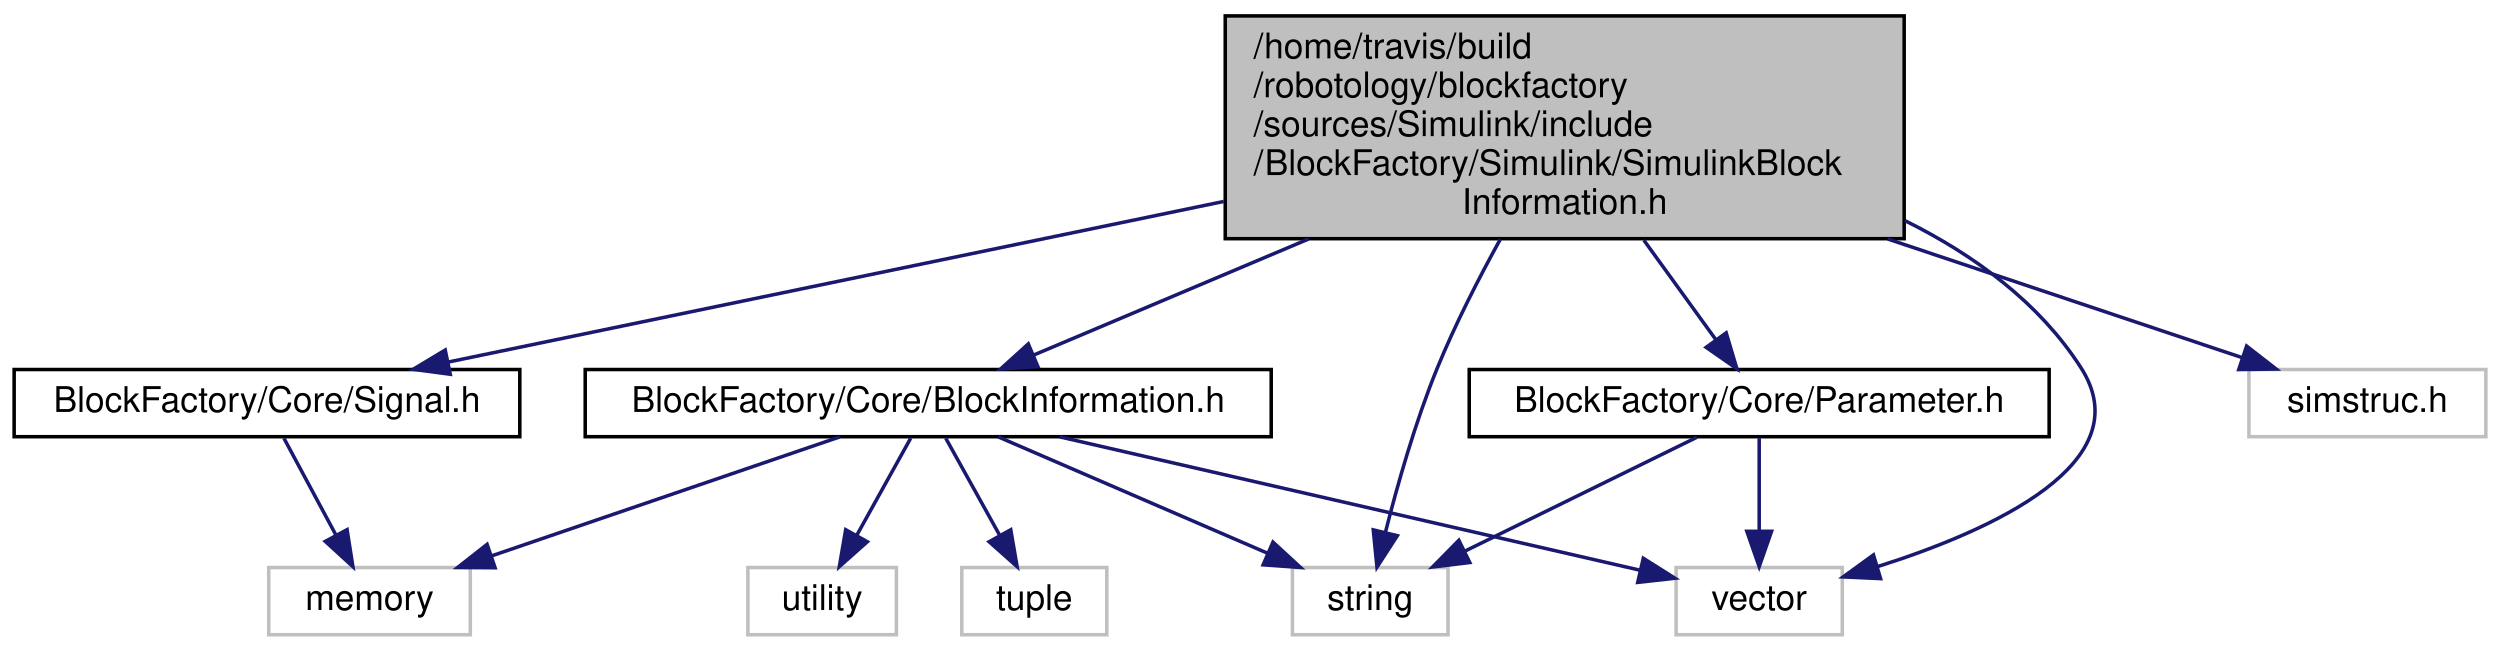
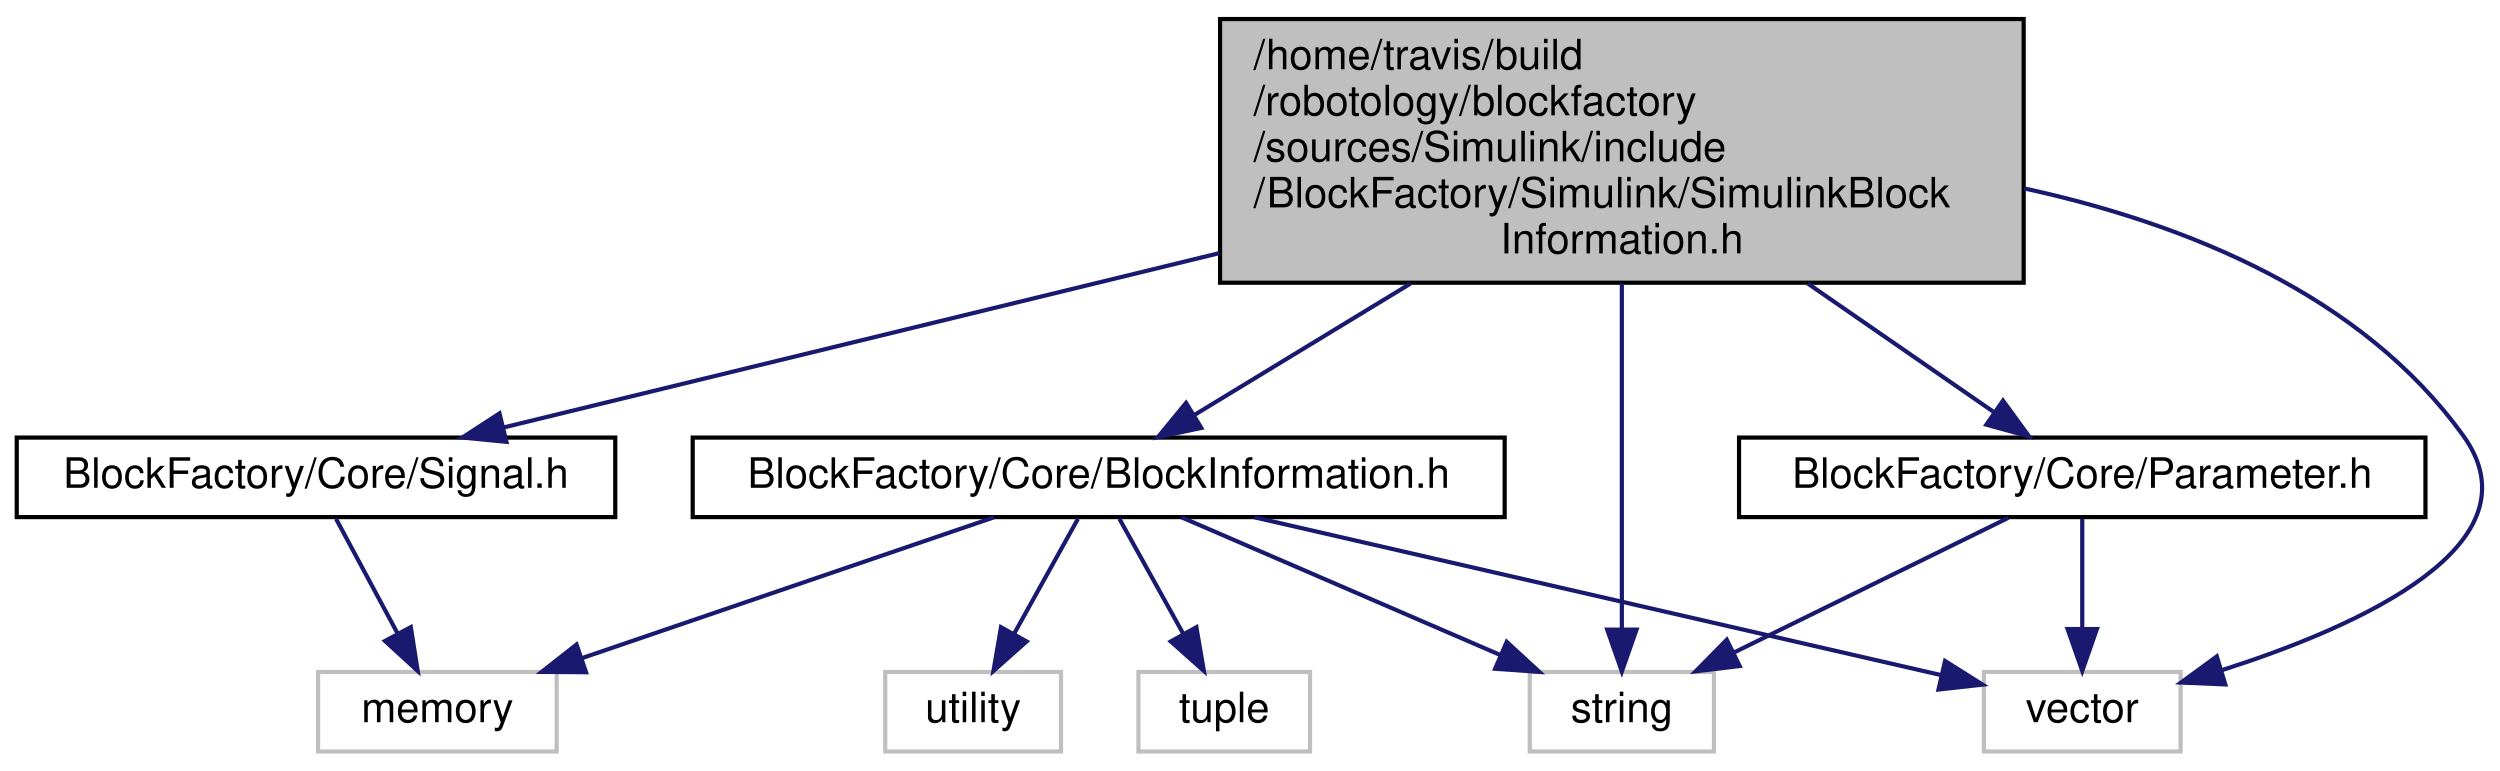
- <svg xmlns="http://www.w3.org/2000/svg" xmlns:xlink="http://www.w3.org/1999/xlink" width="707pt" height="184pt" viewBox="0.00 0.00 707.00 184.00">
+ <svg xmlns="http://www.w3.org/2000/svg" xmlns:xlink="http://www.w3.org/1999/xlink" width="597pt" height="184pt" viewBox="0.00 0.00 597.31 184.00">
  <g id="graph0" class="graph" transform="scale(1 1) rotate(0) translate(4 180)">
    <g id="node1" class="node">
-       <polygon fill="#bfbfbf" stroke="black" points="342.5,-112.5 342.5,-175.5 534.5,-175.5 534.5,-112.5 342.5,-112.5" />
-       <text text-anchor="start" x="350.5" y="-163.5" font-family="Helvetica,sans-Serif" font-size="10.00">/home/travis/build</text>
-       <text text-anchor="start" x="350.5" y="-152.5" font-family="Helvetica,sans-Serif" font-size="10.00">/robotology/blockfactory</text>
-       <text text-anchor="start" x="350.5" y="-141.5" font-family="Helvetica,sans-Serif" font-size="10.00">/sources/Simulink/include</text>
-       <text text-anchor="start" x="350.5" y="-130.5" font-family="Helvetica,sans-Serif" font-size="10.00">/BlockFactory/Simulink/SimulinkBlock</text>
-       <text text-anchor="middle" x="438.5" y="-119.5" font-family="Helvetica,sans-Serif" font-size="10.00">Information.h</text>
+       <polygon fill="#bfbfbf" stroke="black" points="287.5,-112.5 287.5,-175.5 479.5,-175.5 479.5,-112.5 287.5,-112.5" />
+       <text text-anchor="start" x="295.5" y="-163.5" font-family="Helvetica,sans-Serif" font-size="10.00">/home/travis/build</text>
+       <text text-anchor="start" x="295.5" y="-152.5" font-family="Helvetica,sans-Serif" font-size="10.00">/robotology/blockfactory</text>
+       <text text-anchor="start" x="295.5" y="-141.5" font-family="Helvetica,sans-Serif" font-size="10.00">/sources/Simulink/include</text>
+       <text text-anchor="start" x="295.5" y="-130.5" font-family="Helvetica,sans-Serif" font-size="10.00">/BlockFactory/Simulink/SimulinkBlock</text>
+       <text text-anchor="middle" x="383.5" y="-119.5" font-family="Helvetica,sans-Serif" font-size="10.00">Information.h</text>
    </g>
    <g id="node2" class="node">
      <g id="a_node2">
        <a xlink:href="_block_information_8h.html" target="_top" xlink:title="BlockFactory/Core/BlockInformation.h">
          <polygon fill="none" stroke="black" points="161.5,-56.5 161.5,-75.5 355.5,-75.5 355.5,-56.5 161.5,-56.5" />
          <text text-anchor="middle" x="258.5" y="-63.5" font-family="Helvetica,sans-Serif" font-size="10.00">BlockFactory/Core/BlockInformation.h</text>
        </a>
      </g>
    </g>
    <g id="edge1" class="edge">
-       <path fill="none" stroke="midnightblue" d="M366.065,-112.416C338.91,-100.951 309.534,-88.548 288.354,-79.605" />
-       <polygon fill="midnightblue" stroke="midnightblue" points="289.523,-76.299 278.949,-75.634 286.8,-82.748 289.523,-76.299" />
+       <path fill="none" stroke="midnightblue" d="M333.018,-112.307C315.12,-101.425 295.856,-89.713 281.399,-80.923" />
+       <polygon fill="midnightblue" stroke="midnightblue" points="283.019,-77.811 272.656,-75.607 279.382,-83.793 283.019,-77.811" />
    </g>
    <g id="node4" class="node">
      <polygon fill="none" stroke="#bfbfbf" points="361.5,-0.5 361.5,-19.5 405.5,-19.5 405.5,-0.5 361.5,-0.5" />
      <text text-anchor="middle" x="383.5" y="-7.5" font-family="Helvetica,sans-Serif" font-size="10.00">string</text>
    </g>
-     <g id="edge13" class="edge">
-       <path fill="none" stroke="midnightblue" d="M420.263,-112.296C414.093,-101.116 407.505,-88.22 402.5,-76 396.234,-60.7 391.119,-42.596 387.781,-29.384" />
-       <polygon fill="midnightblue" stroke="midnightblue" points="391.168,-28.5 385.409,-19.607 384.365,-30.15 391.168,-28.5" />
+     <g id="edge12" class="edge">
+       <path fill="none" stroke="midnightblue" d="M383.5,-112.385C383.5,-86.82 383.5,-51.199 383.5,-29.695" />
+       <polygon fill="midnightblue" stroke="midnightblue" points="387,-29.61 383.5,-19.61 380,-29.61 387,-29.61" />
    </g>
    <g id="node7" class="node">
      <polygon fill="none" stroke="#bfbfbf" points="470,-0.5 470,-19.5 517,-19.5 517,-0.5 470,-0.5" />
      <text text-anchor="middle" x="493.5" y="-7.5" font-family="Helvetica,sans-Serif" font-size="10.00">vector</text>
    </g>
-     <g id="edge14" class="edge">
-       <path fill="none" stroke="midnightblue" d="M534.689,-117.614C554.382,-107.855 572.681,-94.428 584.5,-76 601.693,-49.193 559.493,-30.053 526.952,-19.76" />
-       <polygon fill="midnightblue" stroke="midnightblue" points="527.824,-16.368 517.24,-16.851 525.816,-23.073 527.824,-16.368" />
+     <g id="edge13" class="edge">
+       <path fill="none" stroke="midnightblue" d="M479.619,-135.033C518.742,-126.499 560.358,-109.496 584.5,-76 603.224,-50.022 560.046,-30.537 526.959,-19.961" />
+       <polygon fill="midnightblue" stroke="midnightblue" points="527.68,-16.523 517.094,-16.968 525.647,-23.221 527.68,-16.523" />
    </g>
    <g id="node8" class="node">
      <g id="a_node8">
        <a xlink:href="_parameter_8h.html" target="_top" xlink:title="BlockFactory/Core/Parameter.h">
          <polygon fill="none" stroke="black" points="411.5,-56.5 411.5,-75.5 575.5,-75.5 575.5,-56.5 411.5,-56.5" />
          <text text-anchor="middle" x="493.5" y="-63.5" font-family="Helvetica,sans-Serif" font-size="10.00">BlockFactory/Core/Parameter.h</text>
        </a>
      </g>
    </g>
    <g id="edge7" class="edge">
-       <path fill="none" stroke="midnightblue" d="M460.871,-112.088C467.86,-102.43 475.307,-92.14 481.319,-83.832" />
-       <polygon fill="midnightblue" stroke="midnightblue" points="484.163,-85.871 487.191,-75.718 478.493,-81.767 484.163,-85.871" />
+       <path fill="none" stroke="midnightblue" d="M427.924,-112.307C443.278,-101.699 459.775,-90.301 472.381,-81.591" />
+       <polygon fill="midnightblue" stroke="midnightblue" points="474.563,-84.338 480.801,-75.774 470.584,-78.579 474.563,-84.338" />
    </g>
    <g id="node9" class="node">
      <g id="a_node9">
        <a xlink:href="_signal_8h.html" target="_top" xlink:title="BlockFactory/Core/Signal.h">
          <polygon fill="none" stroke="black" points="0,-56.5 0,-75.5 143,-75.5 143,-56.5 0,-56.5" />
          <text text-anchor="middle" x="71.5" y="-63.5" font-family="Helvetica,sans-Serif" font-size="10.00">BlockFactory/Core/Signal.h</text>
        </a>
      </g>
    </g>
    <g id="edge10" class="edge">
-       <path fill="none" stroke="midnightblue" d="M342.075,-123.032C271.754,-108.469 179.222,-89.308 122.619,-77.586" />
-       <polygon fill="midnightblue" stroke="midnightblue" points="123.327,-74.158 112.825,-75.558 121.908,-81.013 123.327,-74.158" />
-     </g>
-     <g id="node10" class="node">
-       <polygon fill="none" stroke="#bfbfbf" points="632,-56.5 632,-75.5 699,-75.5 699,-56.5 632,-56.5" />
-       <text text-anchor="middle" x="665.5" y="-63.5" font-family="Helvetica,sans-Serif" font-size="10.00">simstruc.h</text>
-     </g>
-     <g id="edge12" class="edge">
-       <path fill="none" stroke="midnightblue" d="M529.848,-112.416C565.024,-100.639 603.154,-87.874 630.003,-78.884" />
-       <polygon fill="midnightblue" stroke="midnightblue" points="631.34,-82.128 639.711,-75.634 629.118,-75.49 631.34,-82.128" />
+       <path fill="none" stroke="midnightblue" d="M287.344,-119.577C230.368,-105.699 160.839,-88.762 116.37,-77.93" />
+       <polygon fill="midnightblue" stroke="midnightblue" points="116.996,-74.48 106.452,-75.514 115.339,-81.281 116.996,-74.48" />
    </g>
    <g id="node3" class="node">
      <polygon fill="none" stroke="#bfbfbf" points="72,-0.5 72,-19.5 129,-19.5 129,-0.5 72,-0.5" />
      <text text-anchor="middle" x="100.5" y="-7.5" font-family="Helvetica,sans-Serif" font-size="10.00">memory</text>
    </g>
    <g id="edge2" class="edge">
      <path fill="none" stroke="midnightblue" d="M233.464,-56.444C206.884,-47.359 164.691,-32.939 134.977,-22.783" />
      <polygon fill="midnightblue" stroke="midnightblue" points="136.013,-19.439 125.418,-19.516 133.749,-26.062 136.013,-19.439" />
    </g>
    <g id="edge3" class="edge">
      <path fill="none" stroke="midnightblue" d="M278.307,-56.444C298.787,-47.596 330.983,-33.688 354.365,-23.587" />
      <polygon fill="midnightblue" stroke="midnightblue" points="355.994,-26.695 363.786,-19.516 353.218,-20.269 355.994,-26.695" />
    </g>
    <g id="node5" class="node">
      <polygon fill="none" stroke="#bfbfbf" points="268,-0.5 268,-19.5 309,-19.5 309,-0.5 268,-0.5" />
      <text text-anchor="middle" x="288.5" y="-7.5" font-family="Helvetica,sans-Serif" font-size="10.00">tuple</text>
    </g>
    <g id="edge4" class="edge">
      <path fill="none" stroke="midnightblue" d="M263.454,-56.083C267.604,-48.613 273.653,-37.724 278.767,-28.52" />
      <polygon fill="midnightblue" stroke="midnightblue" points="281.841,-30.192 283.638,-19.751 275.722,-26.793 281.841,-30.192" />
    </g>
    <g id="node6" class="node">
      <polygon fill="none" stroke="#bfbfbf" points="207.5,-0.5 207.5,-19.5 249.5,-19.5 249.5,-0.5 207.5,-0.5" />
      <text text-anchor="middle" x="228.5" y="-7.5" font-family="Helvetica,sans-Serif" font-size="10.00">utility</text>
    </g>
    <g id="edge5" class="edge">
      <path fill="none" stroke="midnightblue" d="M253.546,-56.083C249.396,-48.613 243.347,-37.724 238.233,-28.52" />
      <polygon fill="midnightblue" stroke="midnightblue" points="241.278,-26.793 233.362,-19.751 235.159,-30.192 241.278,-26.793" />
    </g>
    <g id="edge6" class="edge">
      <path fill="none" stroke="midnightblue" d="M295.736,-56.444C340.907,-46.064 416.392,-28.718 459.872,-18.727" />
      <polygon fill="midnightblue" stroke="midnightblue" points="460.718,-22.124 469.68,-16.474 459.15,-15.302 460.718,-22.124" />
    </g>
    <g id="edge8" class="edge">
      <path fill="none" stroke="midnightblue" d="M475.827,-56.324C458.106,-47.625 430.597,-34.12 410.212,-24.113" />
      <polygon fill="midnightblue" stroke="midnightblue" points="411.649,-20.919 401.13,-19.654 408.564,-27.203 411.649,-20.919" />
    </g>
    <g id="edge9" class="edge">
      <path fill="none" stroke="midnightblue" d="M493.5,-56.083C493.5,-49.006 493.5,-38.861 493.5,-29.986" />
      <polygon fill="midnightblue" stroke="midnightblue" points="497,-29.751 493.5,-19.751 490,-29.751 497,-29.751" />
    </g>
    <g id="edge11" class="edge">
      <path fill="none" stroke="midnightblue" d="M76.289,-56.083C80.258,-48.691 86.025,-37.953 90.935,-28.811" />
      <polygon fill="midnightblue" stroke="midnightblue" points="94.153,-30.217 95.8,-19.751 87.986,-26.905 94.153,-30.217" />
    </g>
  </g>
</svg>
